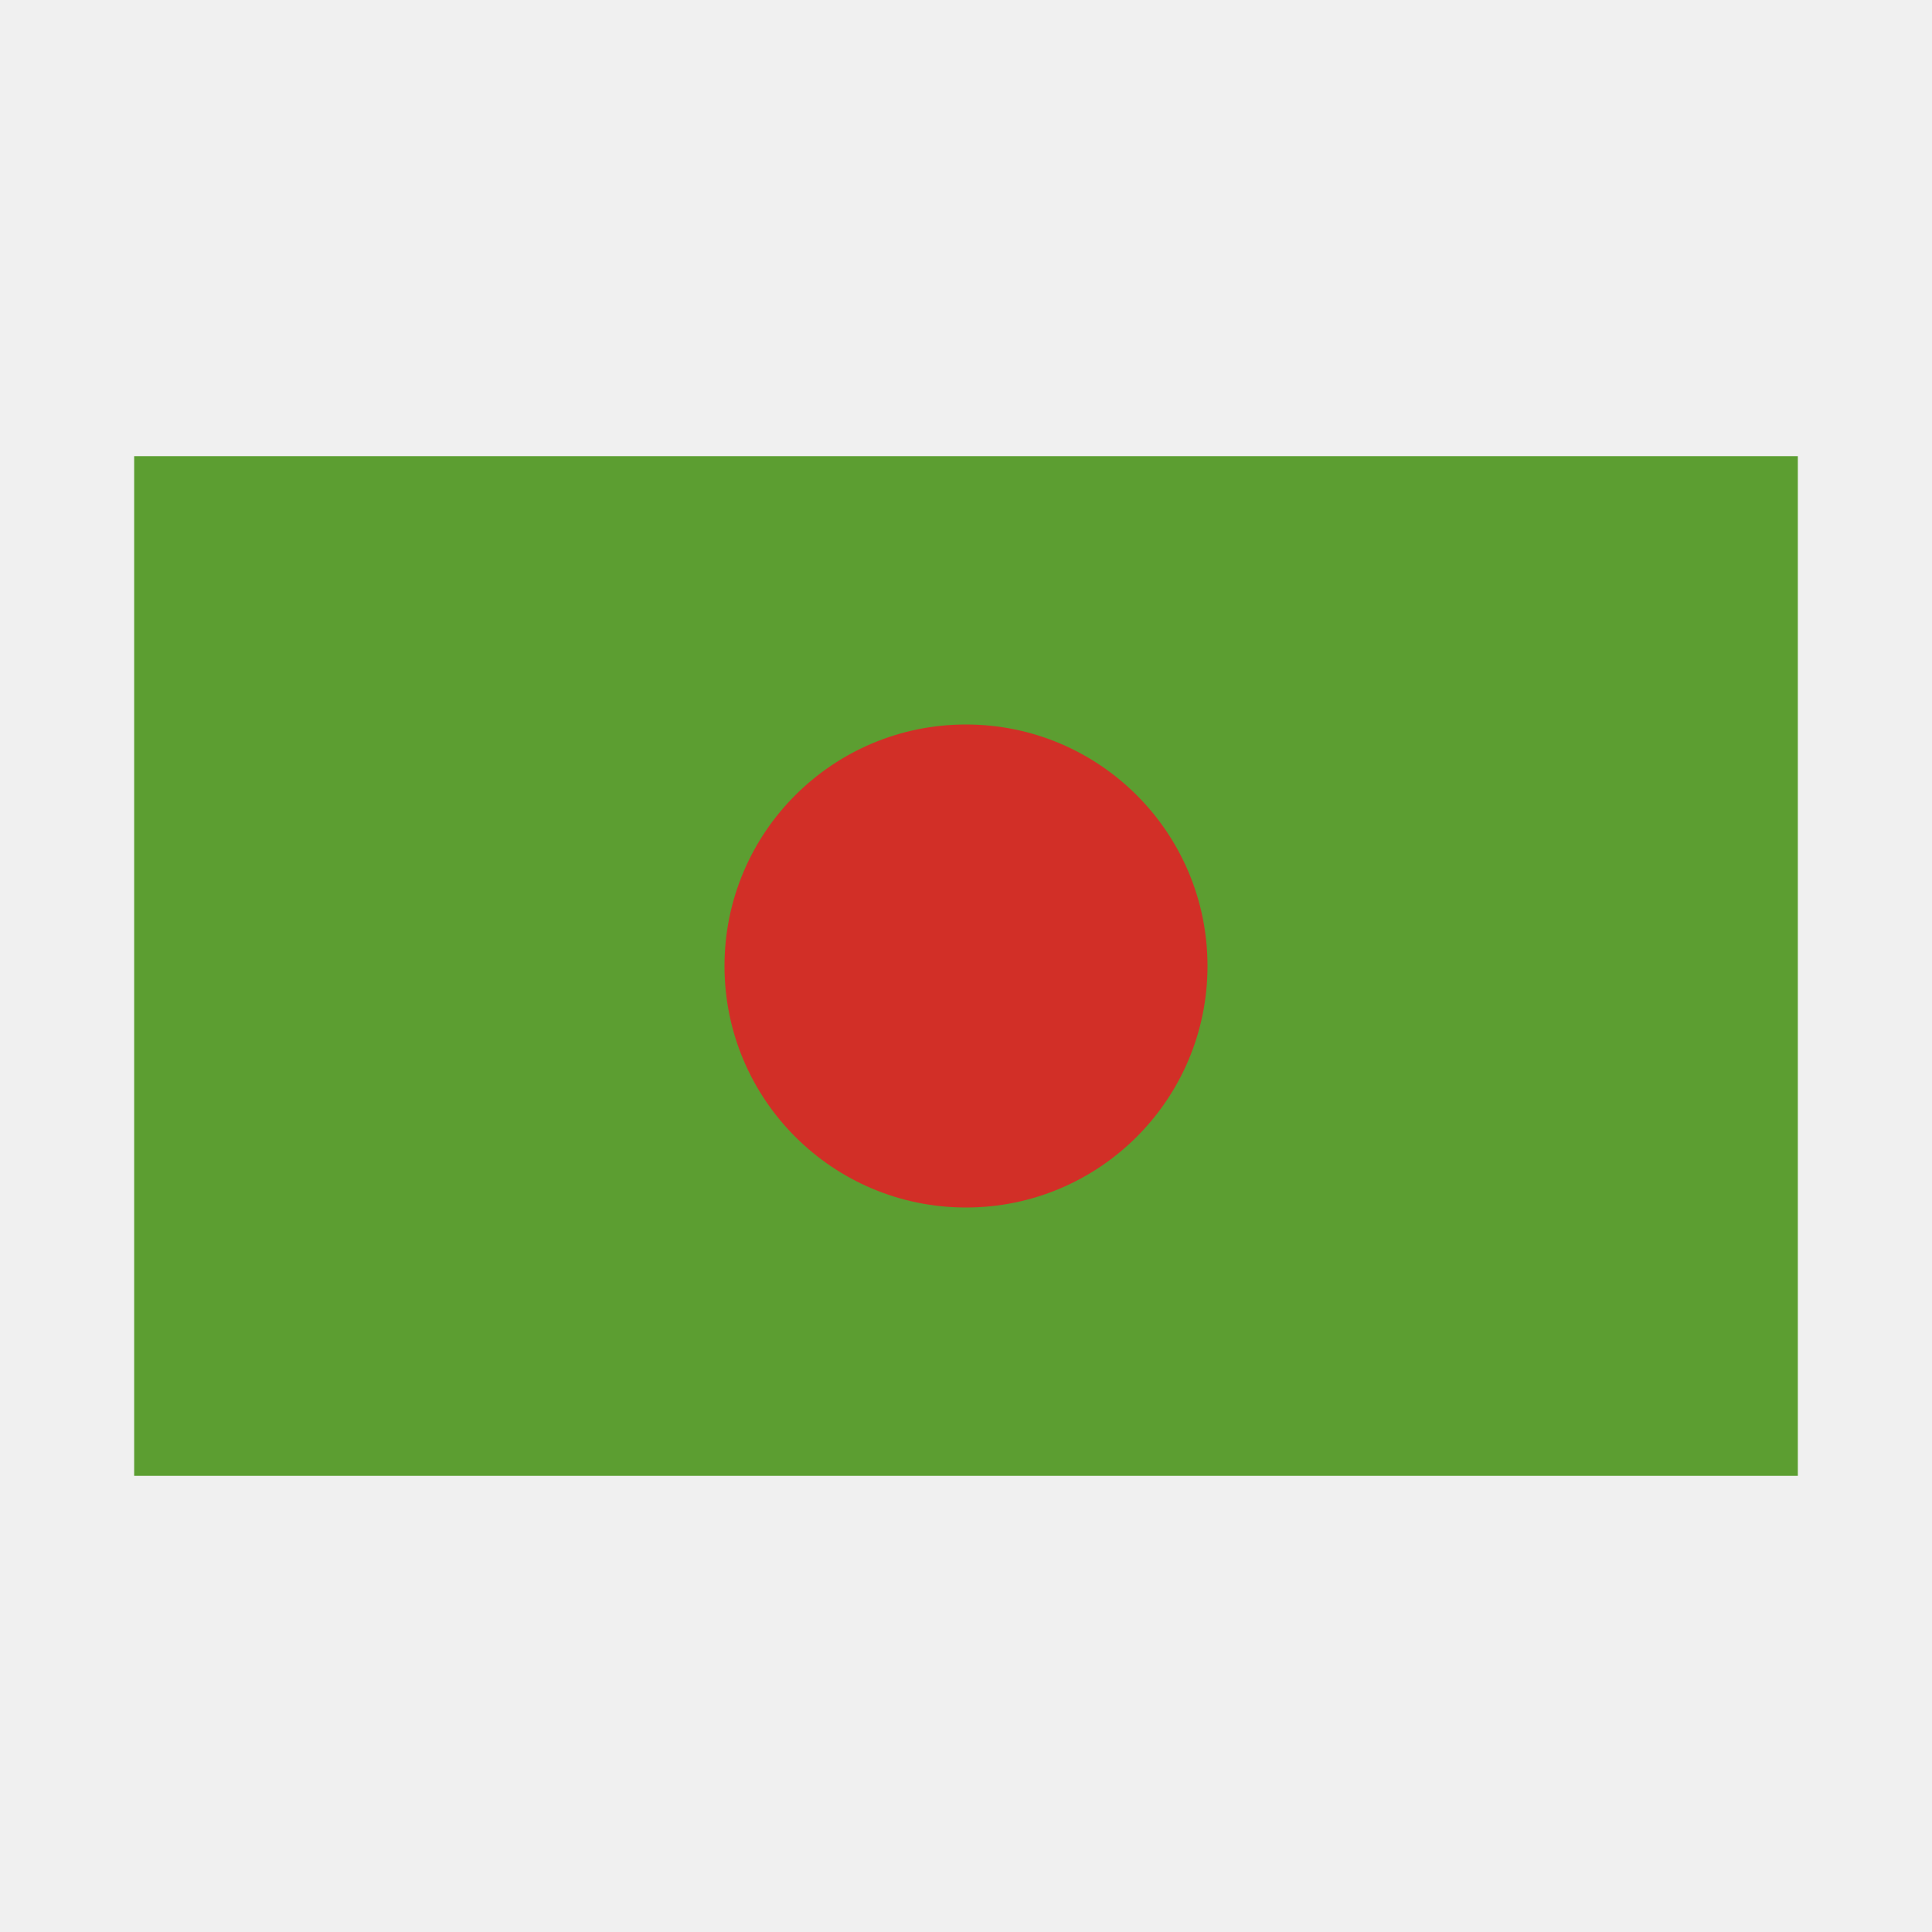
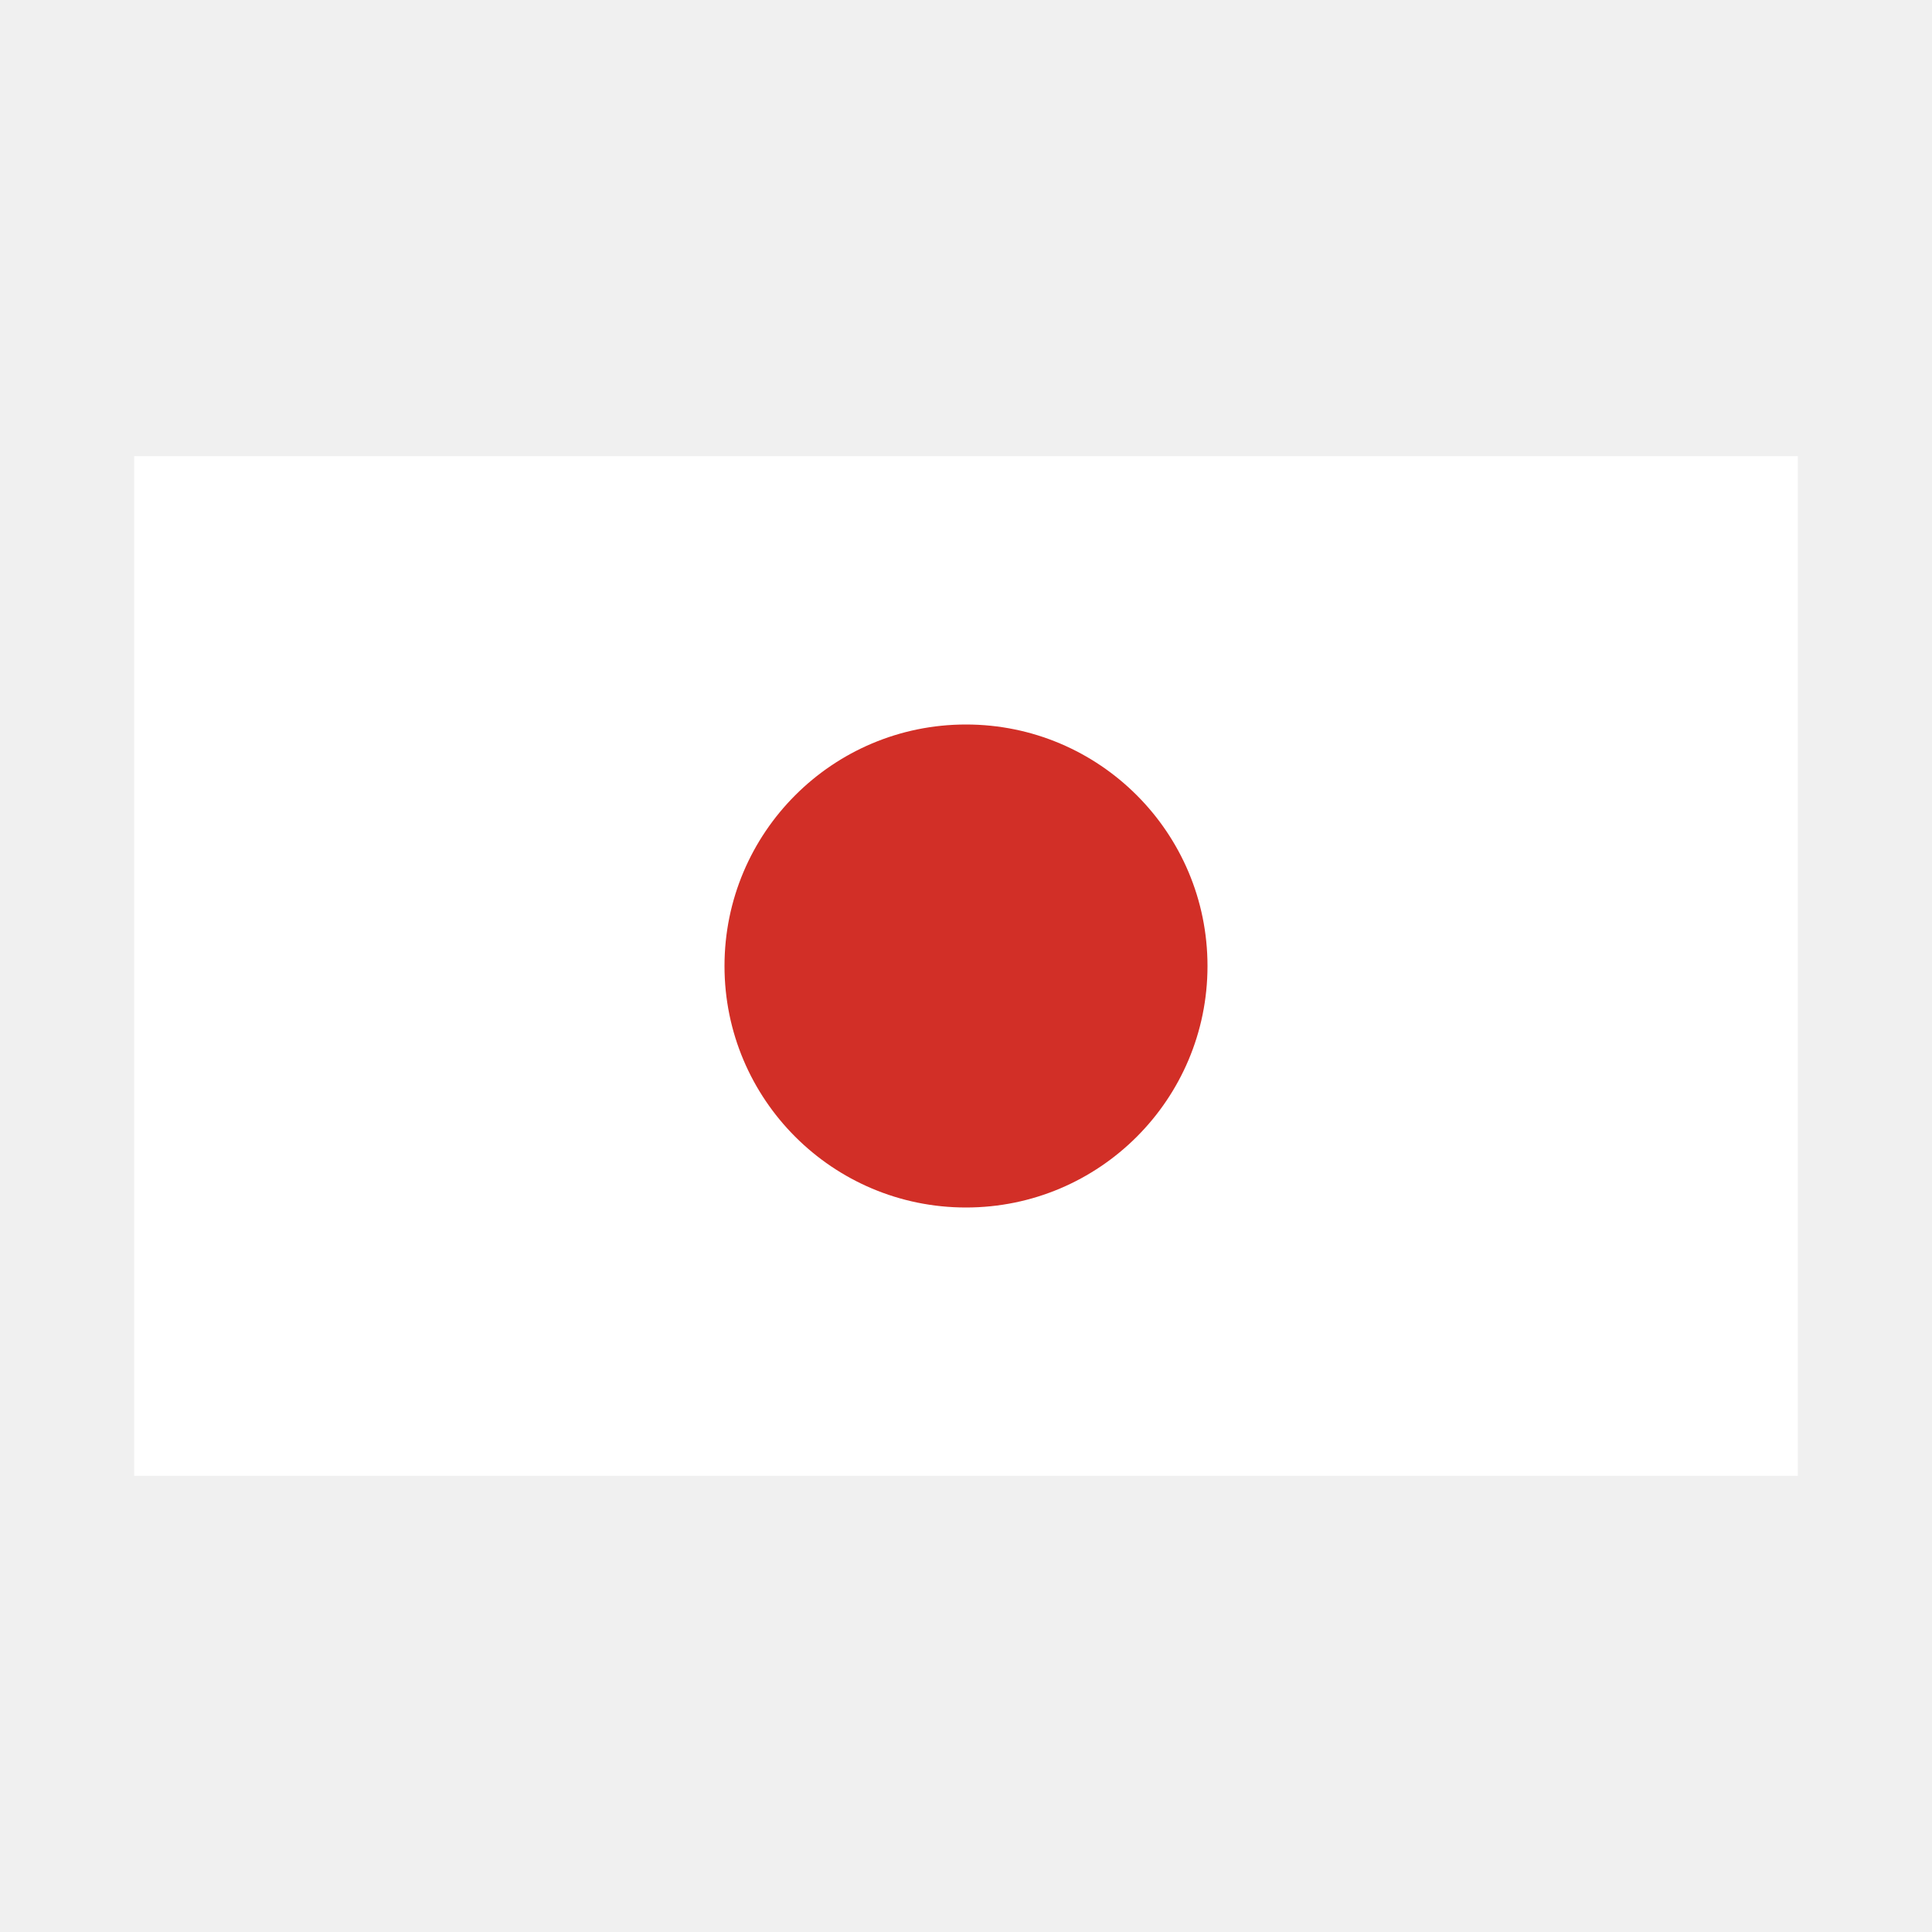
<svg xmlns="http://www.w3.org/2000/svg" id="emoji" viewBox="0 0 72 72">
  <g id="color">
-     <rect x="5" y="17" width="62" height="38" fill="#5c9e31" />
+     <rect x="5" y="17" width="62" height="38" fill="#fff" />
    <circle cx="36" cy="36" r="9" fill="#d22f27" />
  </g>
</svg>
